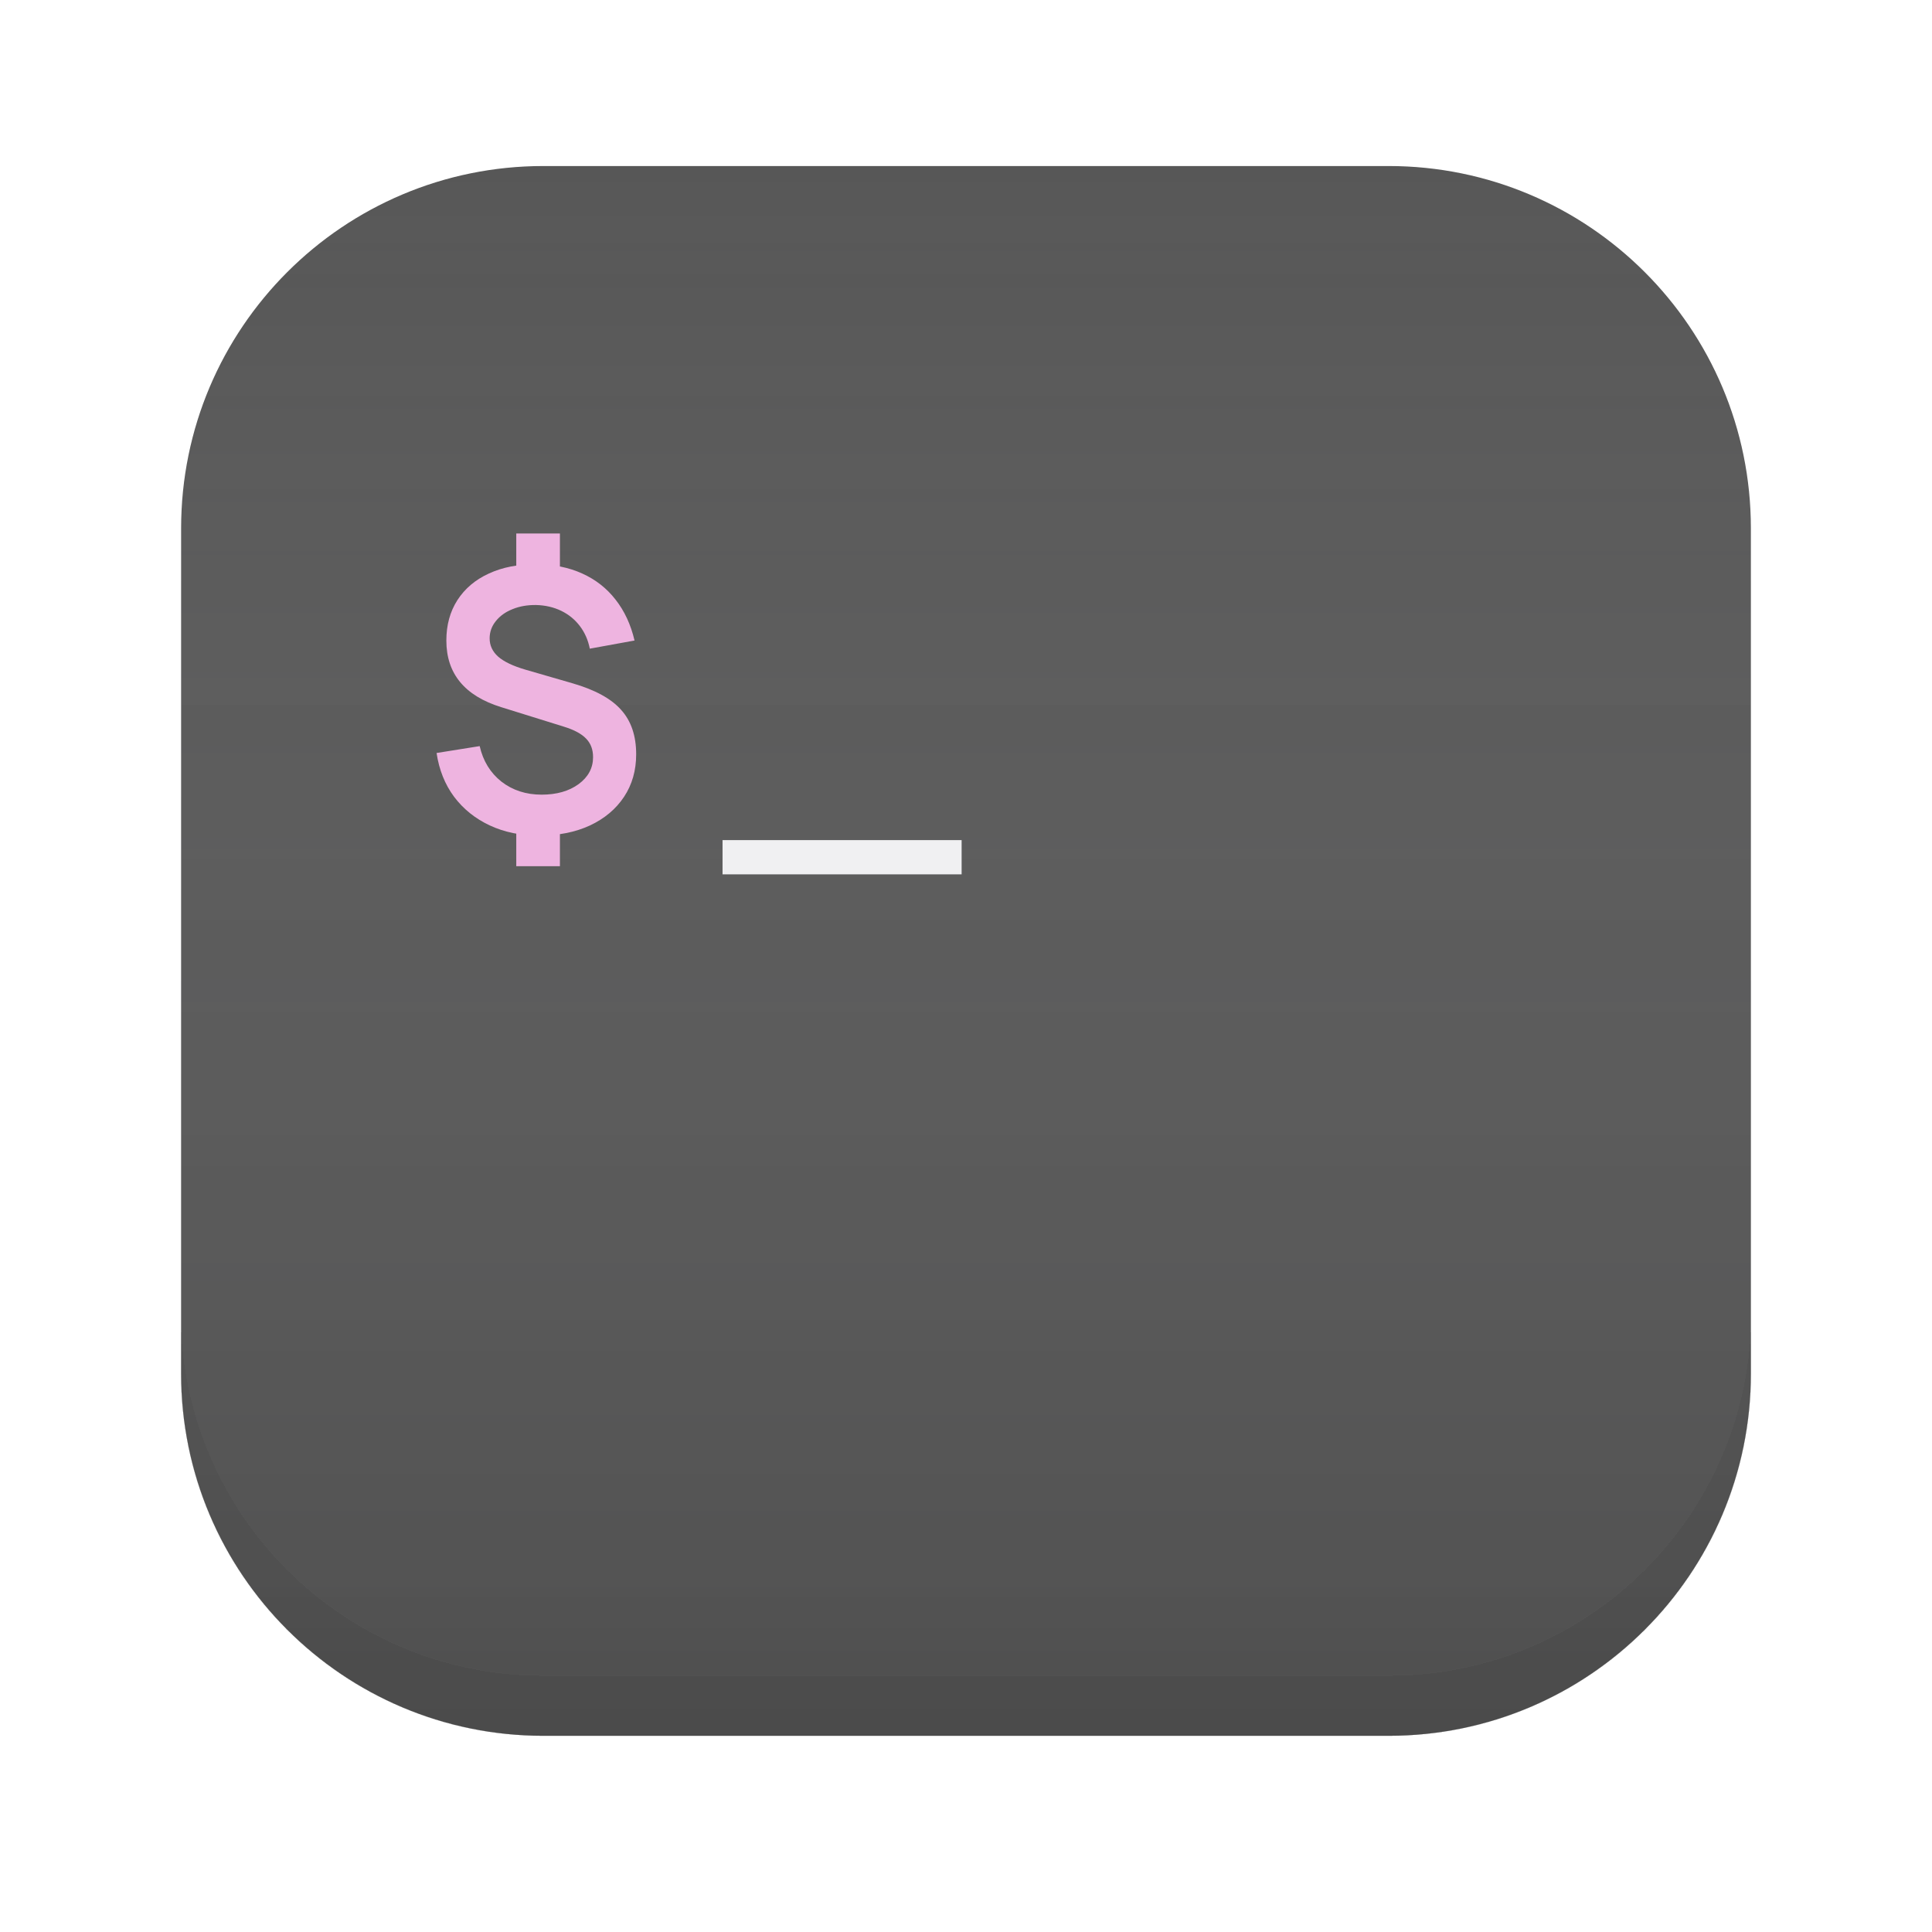
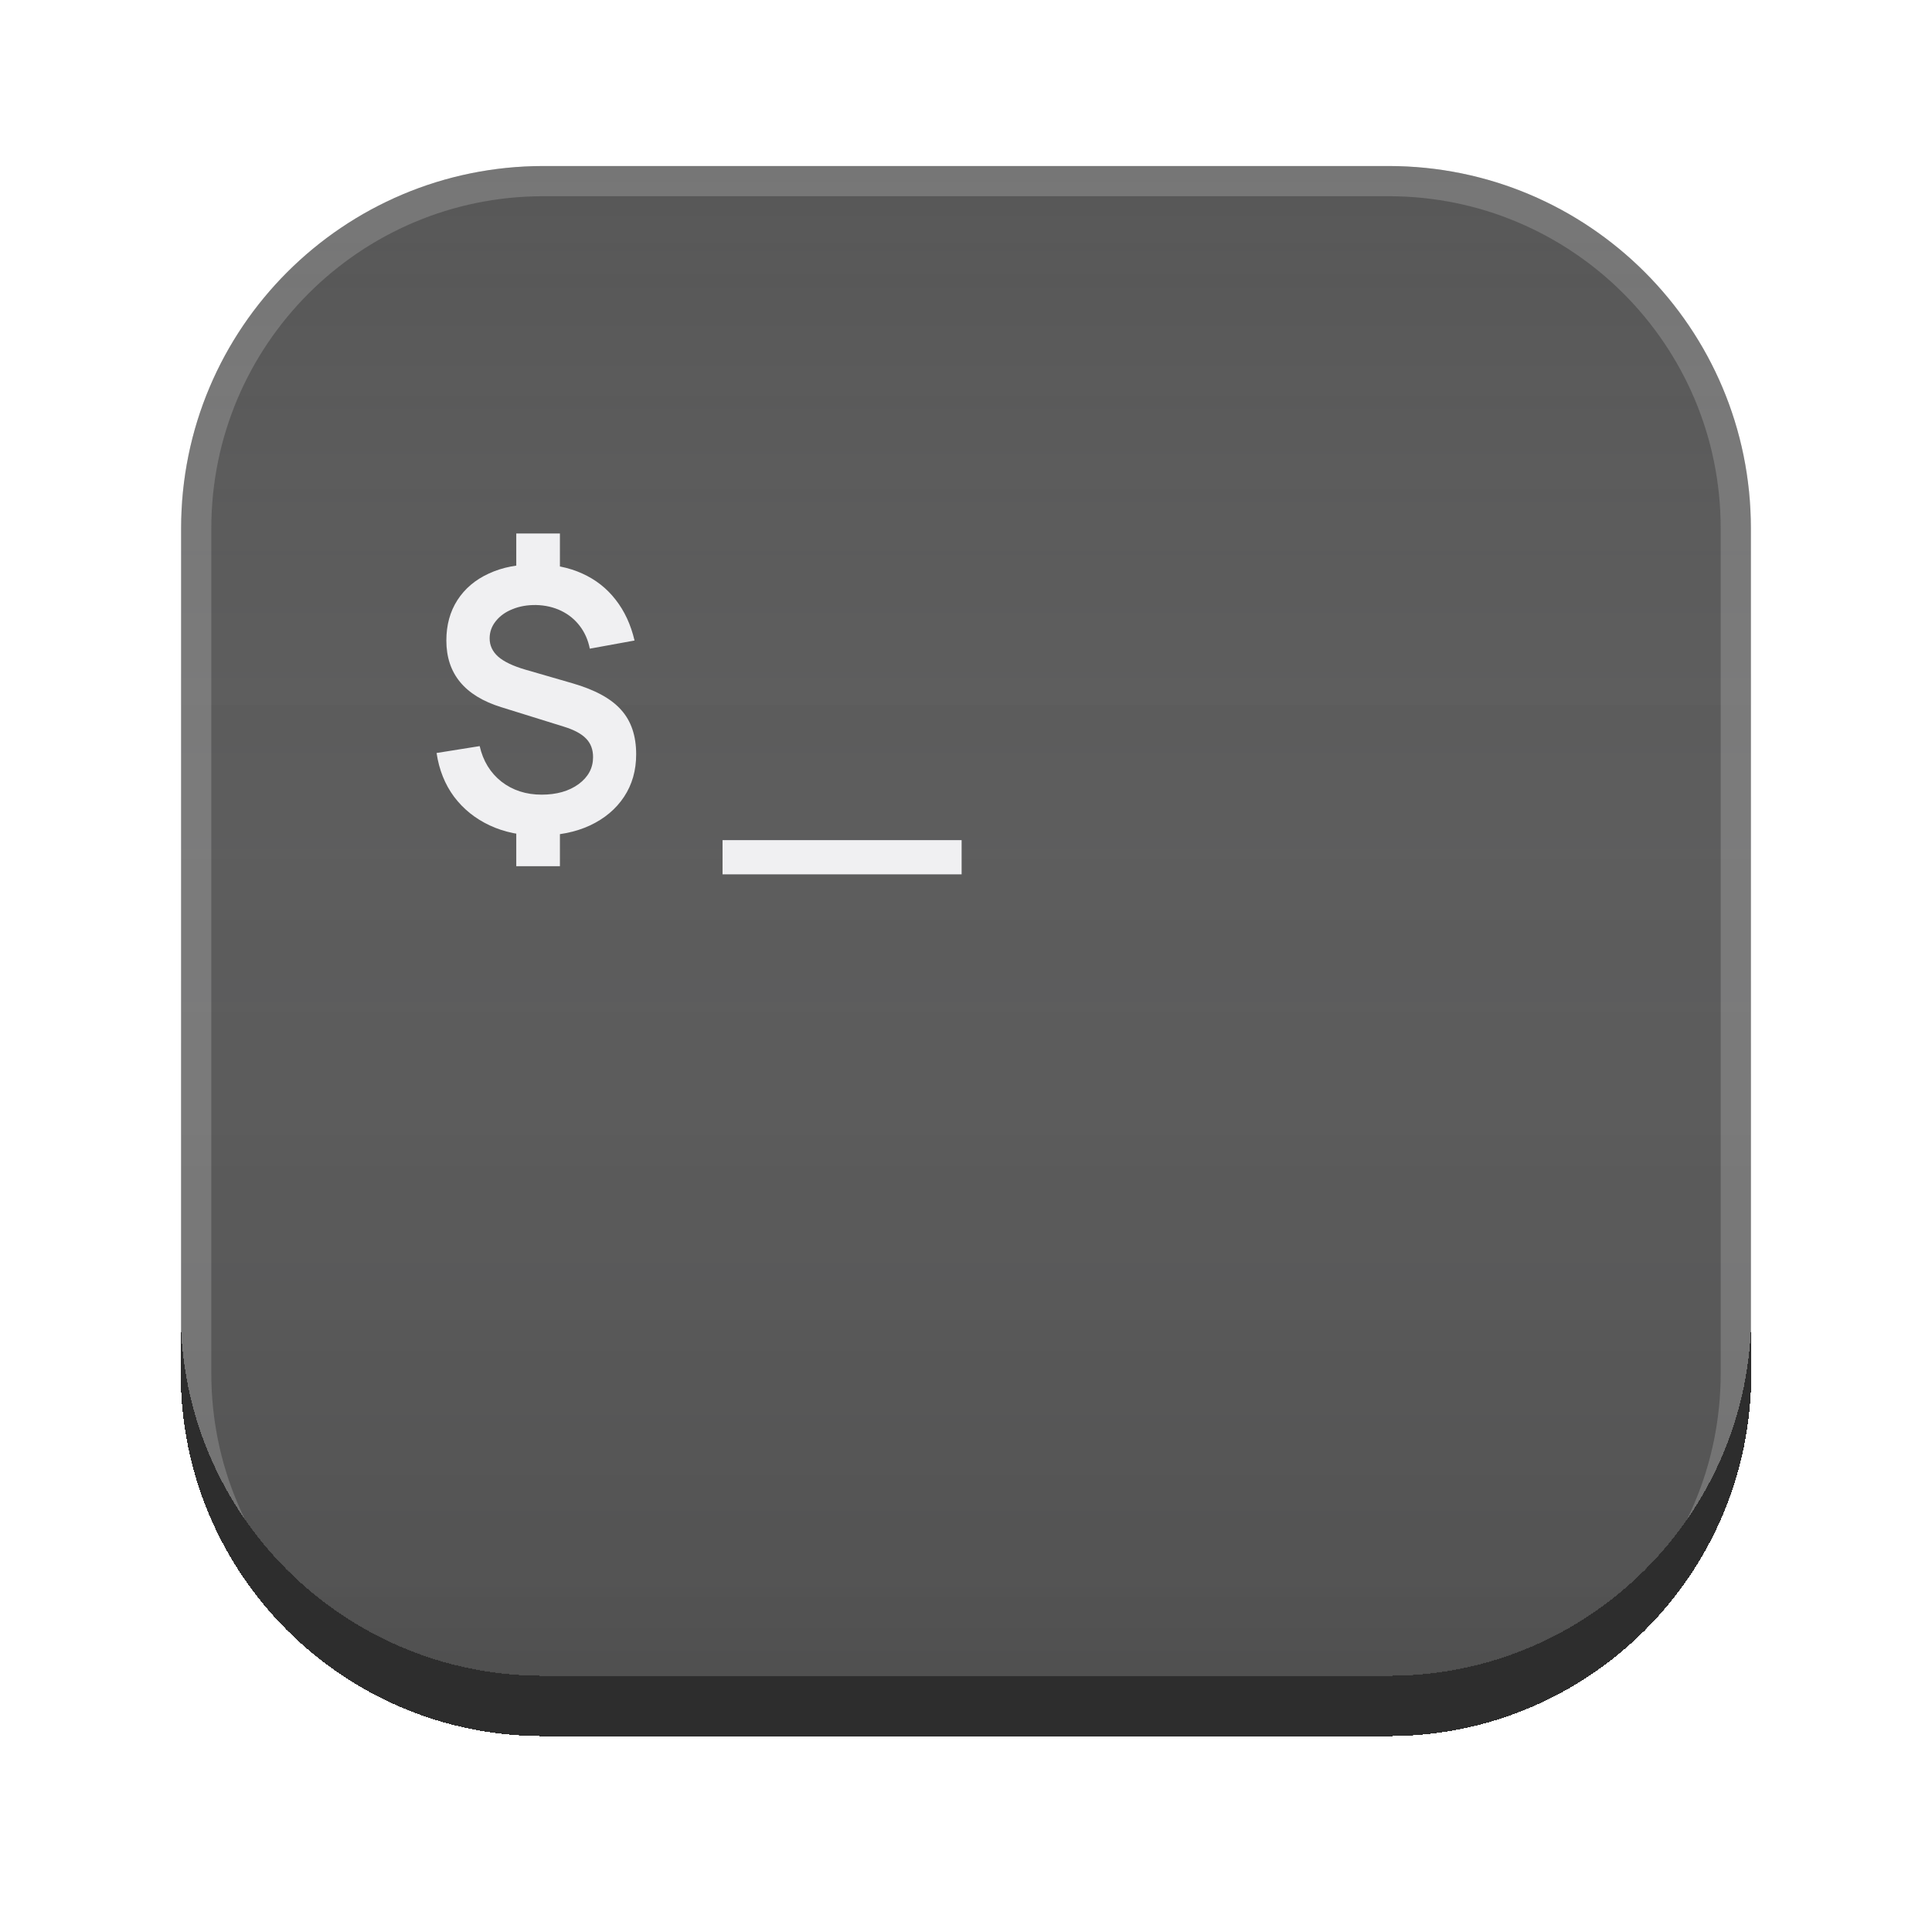
<svg xmlns="http://www.w3.org/2000/svg" width="128" height="128" viewBox="0 0 128 128" fill="none">
  <g filter="url(#filter0_bi_314_86)">
    <rect x="12" y="11" width="104" height="104" rx="24" fill="#2D2D2D" fill-opacity="0.8" />
    <rect x="12" y="11" width="104" height="104" rx="24" fill="url(#paint0_linear_314_86)" />
+     <rect x="13" y="12" width="102" height="102" rx="23" stroke="#F0F0F2" stroke-opacity="0.2" stroke-width="2" />
  </g>
-   <path d="M34.204 57.388V54.544H37.096V57.388H34.204ZM34.204 38.188V35.344H37.096V38.188H34.204ZM35.716 55.36C34.5 55.36 33.412 55.136 32.452 54.688C31.492 54.24 30.704 53.608 30.088 52.792C29.48 51.976 29.092 51.008 28.924 49.888L31.78 49.432C32.004 50.416 32.484 51.2 33.22 51.784C33.964 52.36 34.852 52.648 35.884 52.648C36.876 52.648 37.692 52.416 38.332 51.952C38.972 51.48 39.292 50.884 39.292 50.164C39.292 49.66 39.14 49.252 38.836 48.94C38.532 48.62 38.044 48.356 37.372 48.148L33.208 46.852C30.784 46.1 29.572 44.628 29.572 42.436C29.572 41.412 29.816 40.52 30.304 39.76C30.8 38.992 31.496 38.404 32.392 37.996C33.288 37.58 34.344 37.376 35.56 37.384C36.688 37.392 37.692 37.596 38.572 37.996C39.46 38.396 40.196 38.972 40.78 39.724C41.372 40.476 41.792 41.38 42.04 42.436L39.076 42.976C38.964 42.408 38.744 41.908 38.416 41.476C38.088 41.044 37.676 40.708 37.18 40.468C36.684 40.228 36.132 40.1 35.524 40.084C34.94 40.076 34.416 40.168 33.952 40.36C33.488 40.544 33.12 40.808 32.848 41.152C32.576 41.488 32.44 41.868 32.44 42.292C32.44 42.764 32.628 43.168 33.004 43.504C33.388 43.84 33.992 44.128 34.816 44.368L37.924 45.268C39.42 45.7 40.496 46.288 41.152 47.032C41.816 47.768 42.148 48.748 42.148 49.972C42.148 51.044 41.88 51.984 41.344 52.792C40.808 53.6 40.056 54.232 39.088 54.688C38.12 55.136 36.996 55.36 35.716 55.36Z" fill="#EEB4E0" />
-   <path d="M47.87 57.928V55.66H63.71V57.928H47.87Z" fill="#F0F0F2" />
+   <path d="M34.204 57.388V54.544H37.096V57.388H34.204ZM34.204 38.188V35.344H37.096V38.188H34.204ZM35.716 55.36C34.5 55.36 33.412 55.136 32.452 54.688C31.492 54.24 30.704 53.608 30.088 52.792C29.48 51.976 29.092 51.008 28.924 49.888L31.78 49.432C32.004 50.416 32.484 51.2 33.22 51.784C33.964 52.36 34.852 52.648 35.884 52.648C36.876 52.648 37.692 52.416 38.332 51.952C38.972 51.48 39.292 50.884 39.292 50.164C39.292 49.66 39.14 49.252 38.836 48.94C38.532 48.62 38.044 48.356 37.372 48.148L33.208 46.852C30.784 46.1 29.572 44.628 29.572 42.436C29.572 41.412 29.816 40.52 30.304 39.76C30.8 38.992 31.496 38.404 32.392 37.996C33.288 37.58 34.344 37.376 35.56 37.384C36.688 37.392 37.692 37.596 38.572 37.996C39.46 38.396 40.196 38.972 40.78 39.724C41.372 40.476 41.792 41.38 42.04 42.436L39.076 42.976C38.964 42.408 38.744 41.908 38.416 41.476C38.088 41.044 37.676 40.708 37.18 40.468C36.684 40.228 36.132 40.1 35.524 40.084C34.94 40.076 34.416 40.168 33.952 40.36C33.488 40.544 33.12 40.808 32.848 41.152C32.576 41.488 32.44 41.868 32.44 42.292C32.44 42.764 32.628 43.168 33.004 43.504C33.388 43.84 33.992 44.128 34.816 44.368L37.924 45.268C39.42 45.7 40.496 46.288 41.152 47.032C41.816 47.768 42.148 48.748 42.148 49.972C42.148 51.044 41.88 51.984 41.344 52.792C40.808 53.6 40.056 54.232 39.088 54.688C38.12 55.136 36.996 55.36 35.716 55.36ZM47.87 57.928V55.66H63.71V57.928H47.87Z" fill="#F0F0F2" />
  <defs>
    <filter id="filter0_bi_314_86" x="6" y="5" width="116" height="116" filterUnits="userSpaceOnUse" color-interpolation-filters="sRGB">
      <feFlood flood-opacity="0" result="BackgroundImageFix" />
      <feGaussianBlur in="BackgroundImageFix" stdDeviation="3" />
      <feComposite in2="SourceAlpha" operator="in" result="effect1_backgroundBlur_314_86" />
      <feBlend mode="normal" in="SourceGraphic" in2="effect1_backgroundBlur_314_86" result="shape" />
      <feColorMatrix in="SourceAlpha" type="matrix" values="0 0 0 0 0 0 0 0 0 0 0 0 0 0 0 0 0 0 127 0" result="hardAlpha" />
      <feOffset dy="-4" />
      <feComposite in2="hardAlpha" operator="arithmetic" k2="-1" k3="1" />
-       <feColorMatrix type="matrix" values="0 0 0 0 0.176 0 0 0 0 0.176 0 0 0 0 0.176 0 0 0 0.1 0" />
+       <feColorMatrix type="matrix" values="0 0 0 0 0.176 0 0 0 0 0.176 0 0 0 0 0.176 0 0 0 1 0" />
      <feBlend mode="normal" in2="shape" result="effect2_innerShadow_314_86" />
    </filter>
    <linearGradient id="paint0_linear_314_86" x1="64" y1="11" x2="64" y2="115" gradientUnits="userSpaceOnUse">
      <stop stop-color="#F0F0F2" stop-opacity="0" />
      <stop offset="1" stop-color="#2D2D2D" stop-opacity="0.2" />
      <stop offset="1" stop-color="#F0F0F2" stop-opacity="0.2" />
    </linearGradient>
  </defs>
</svg>
